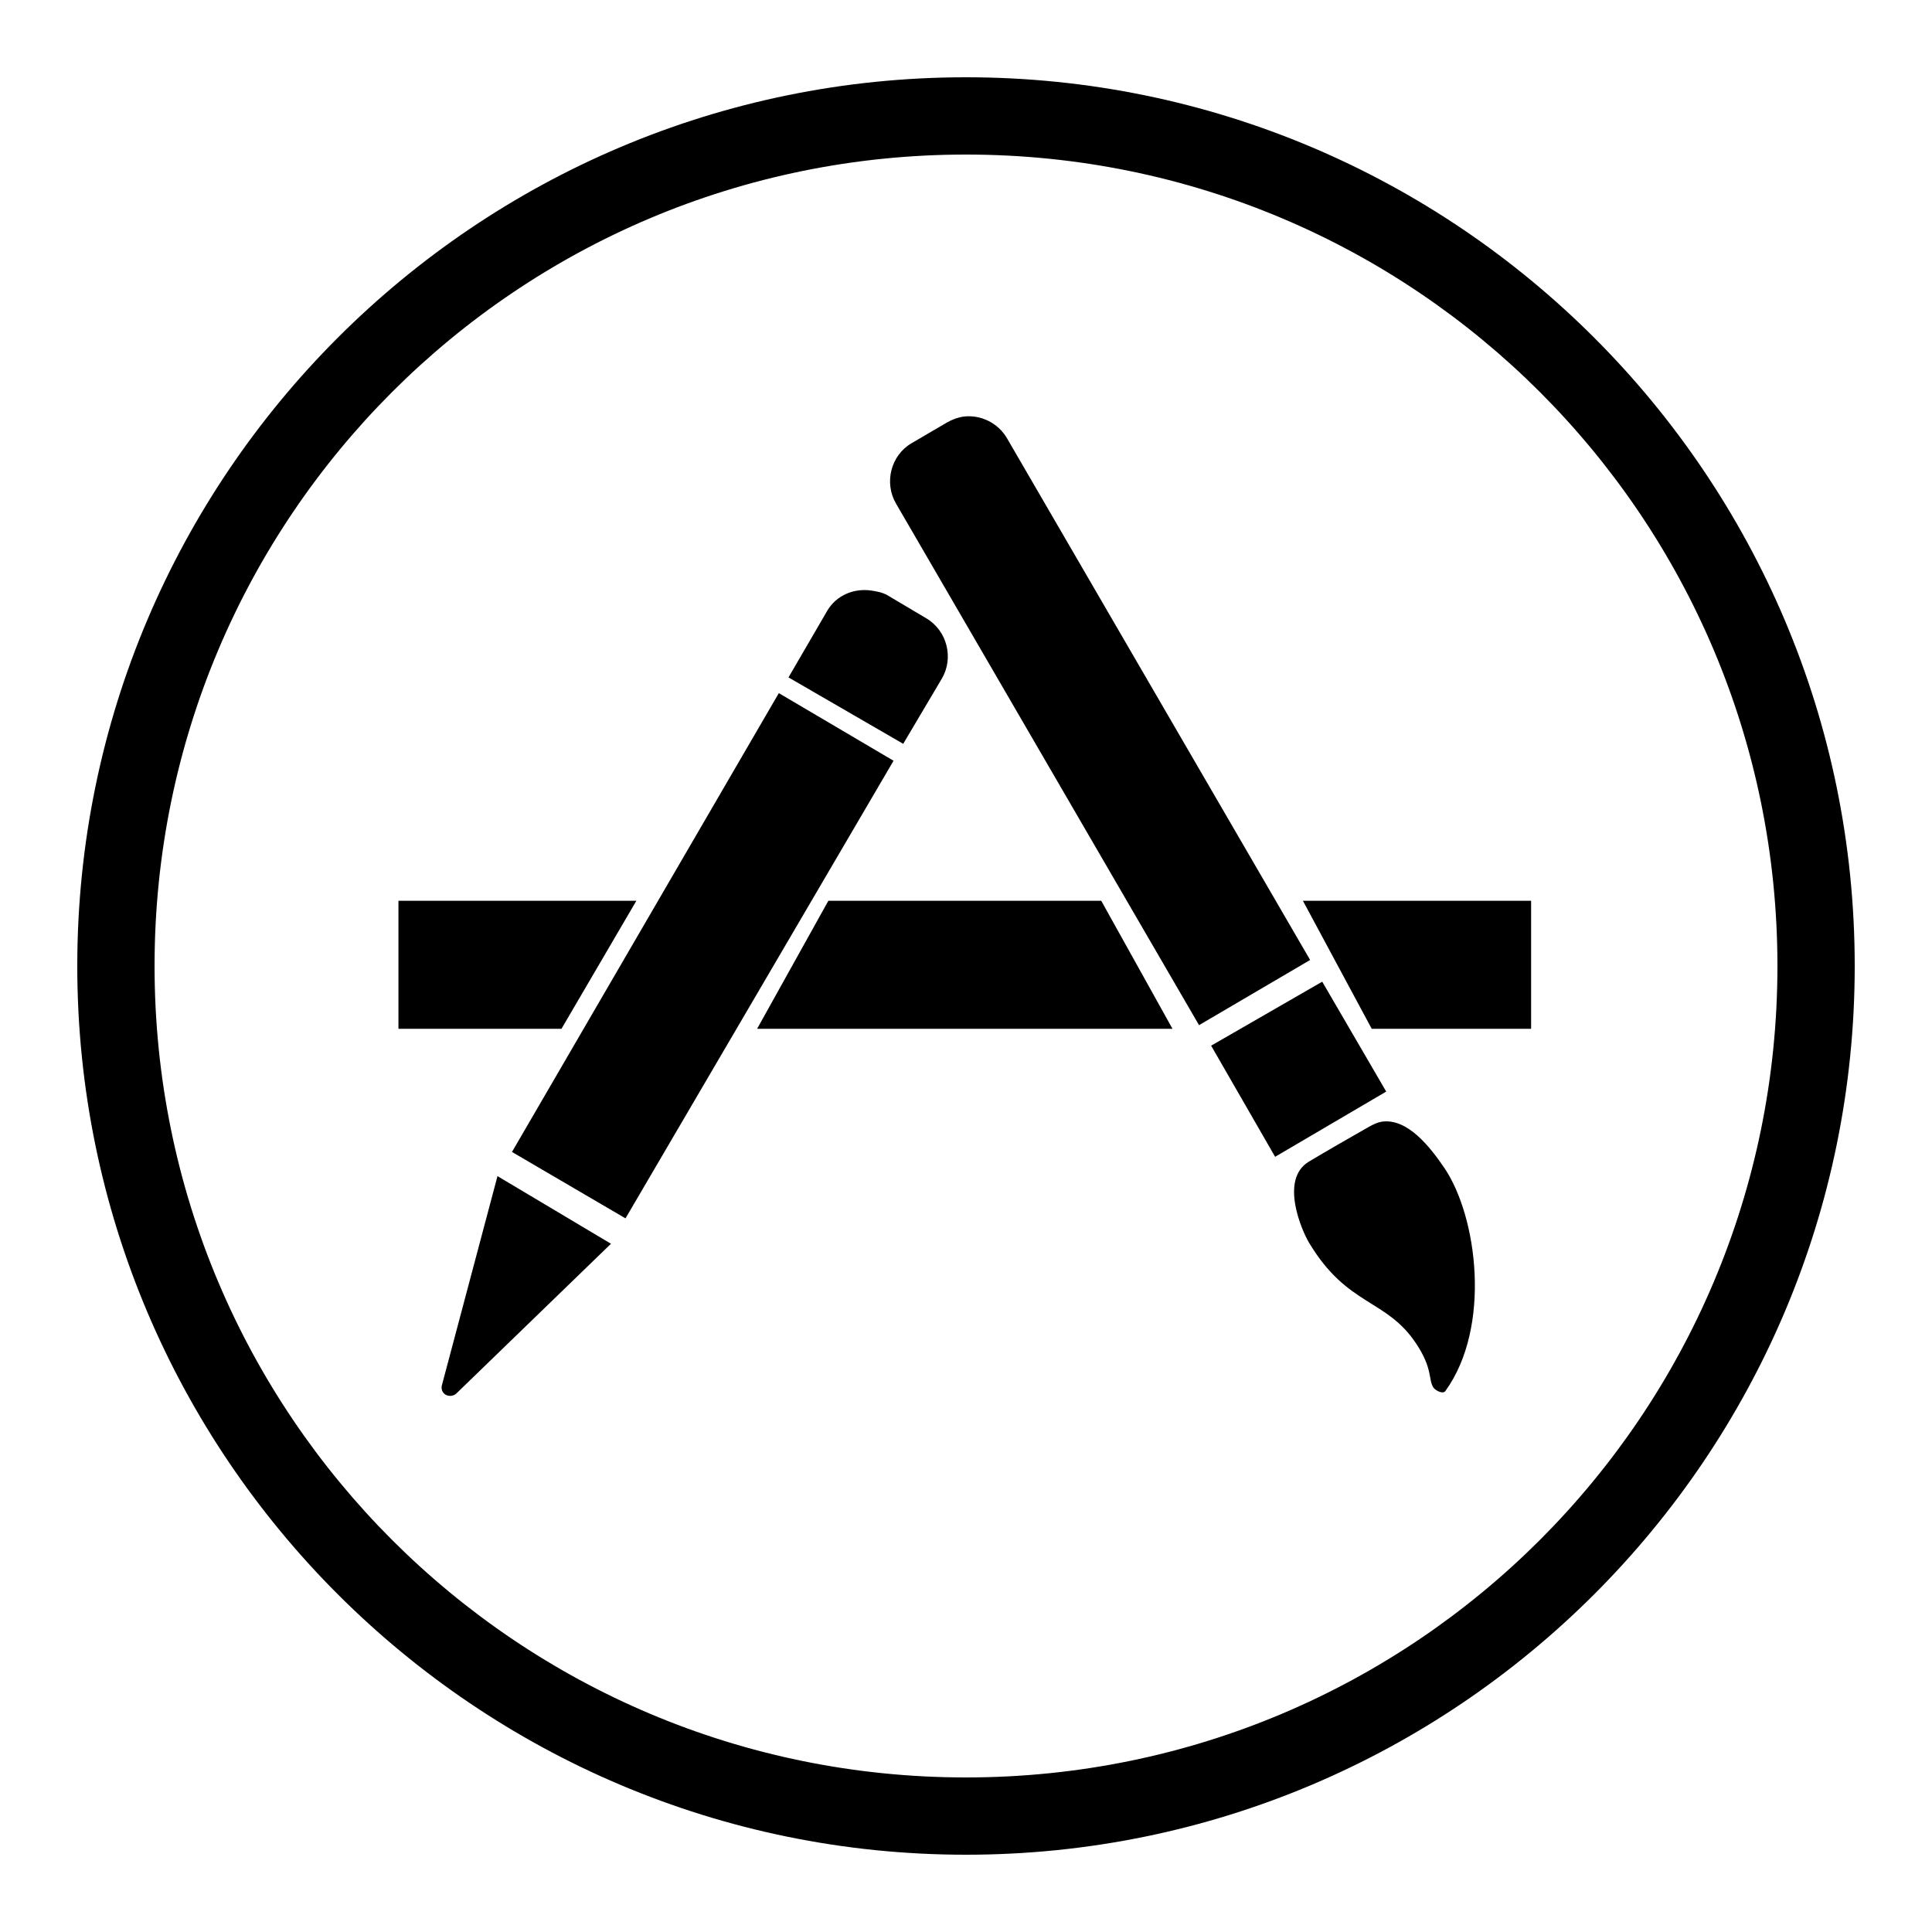
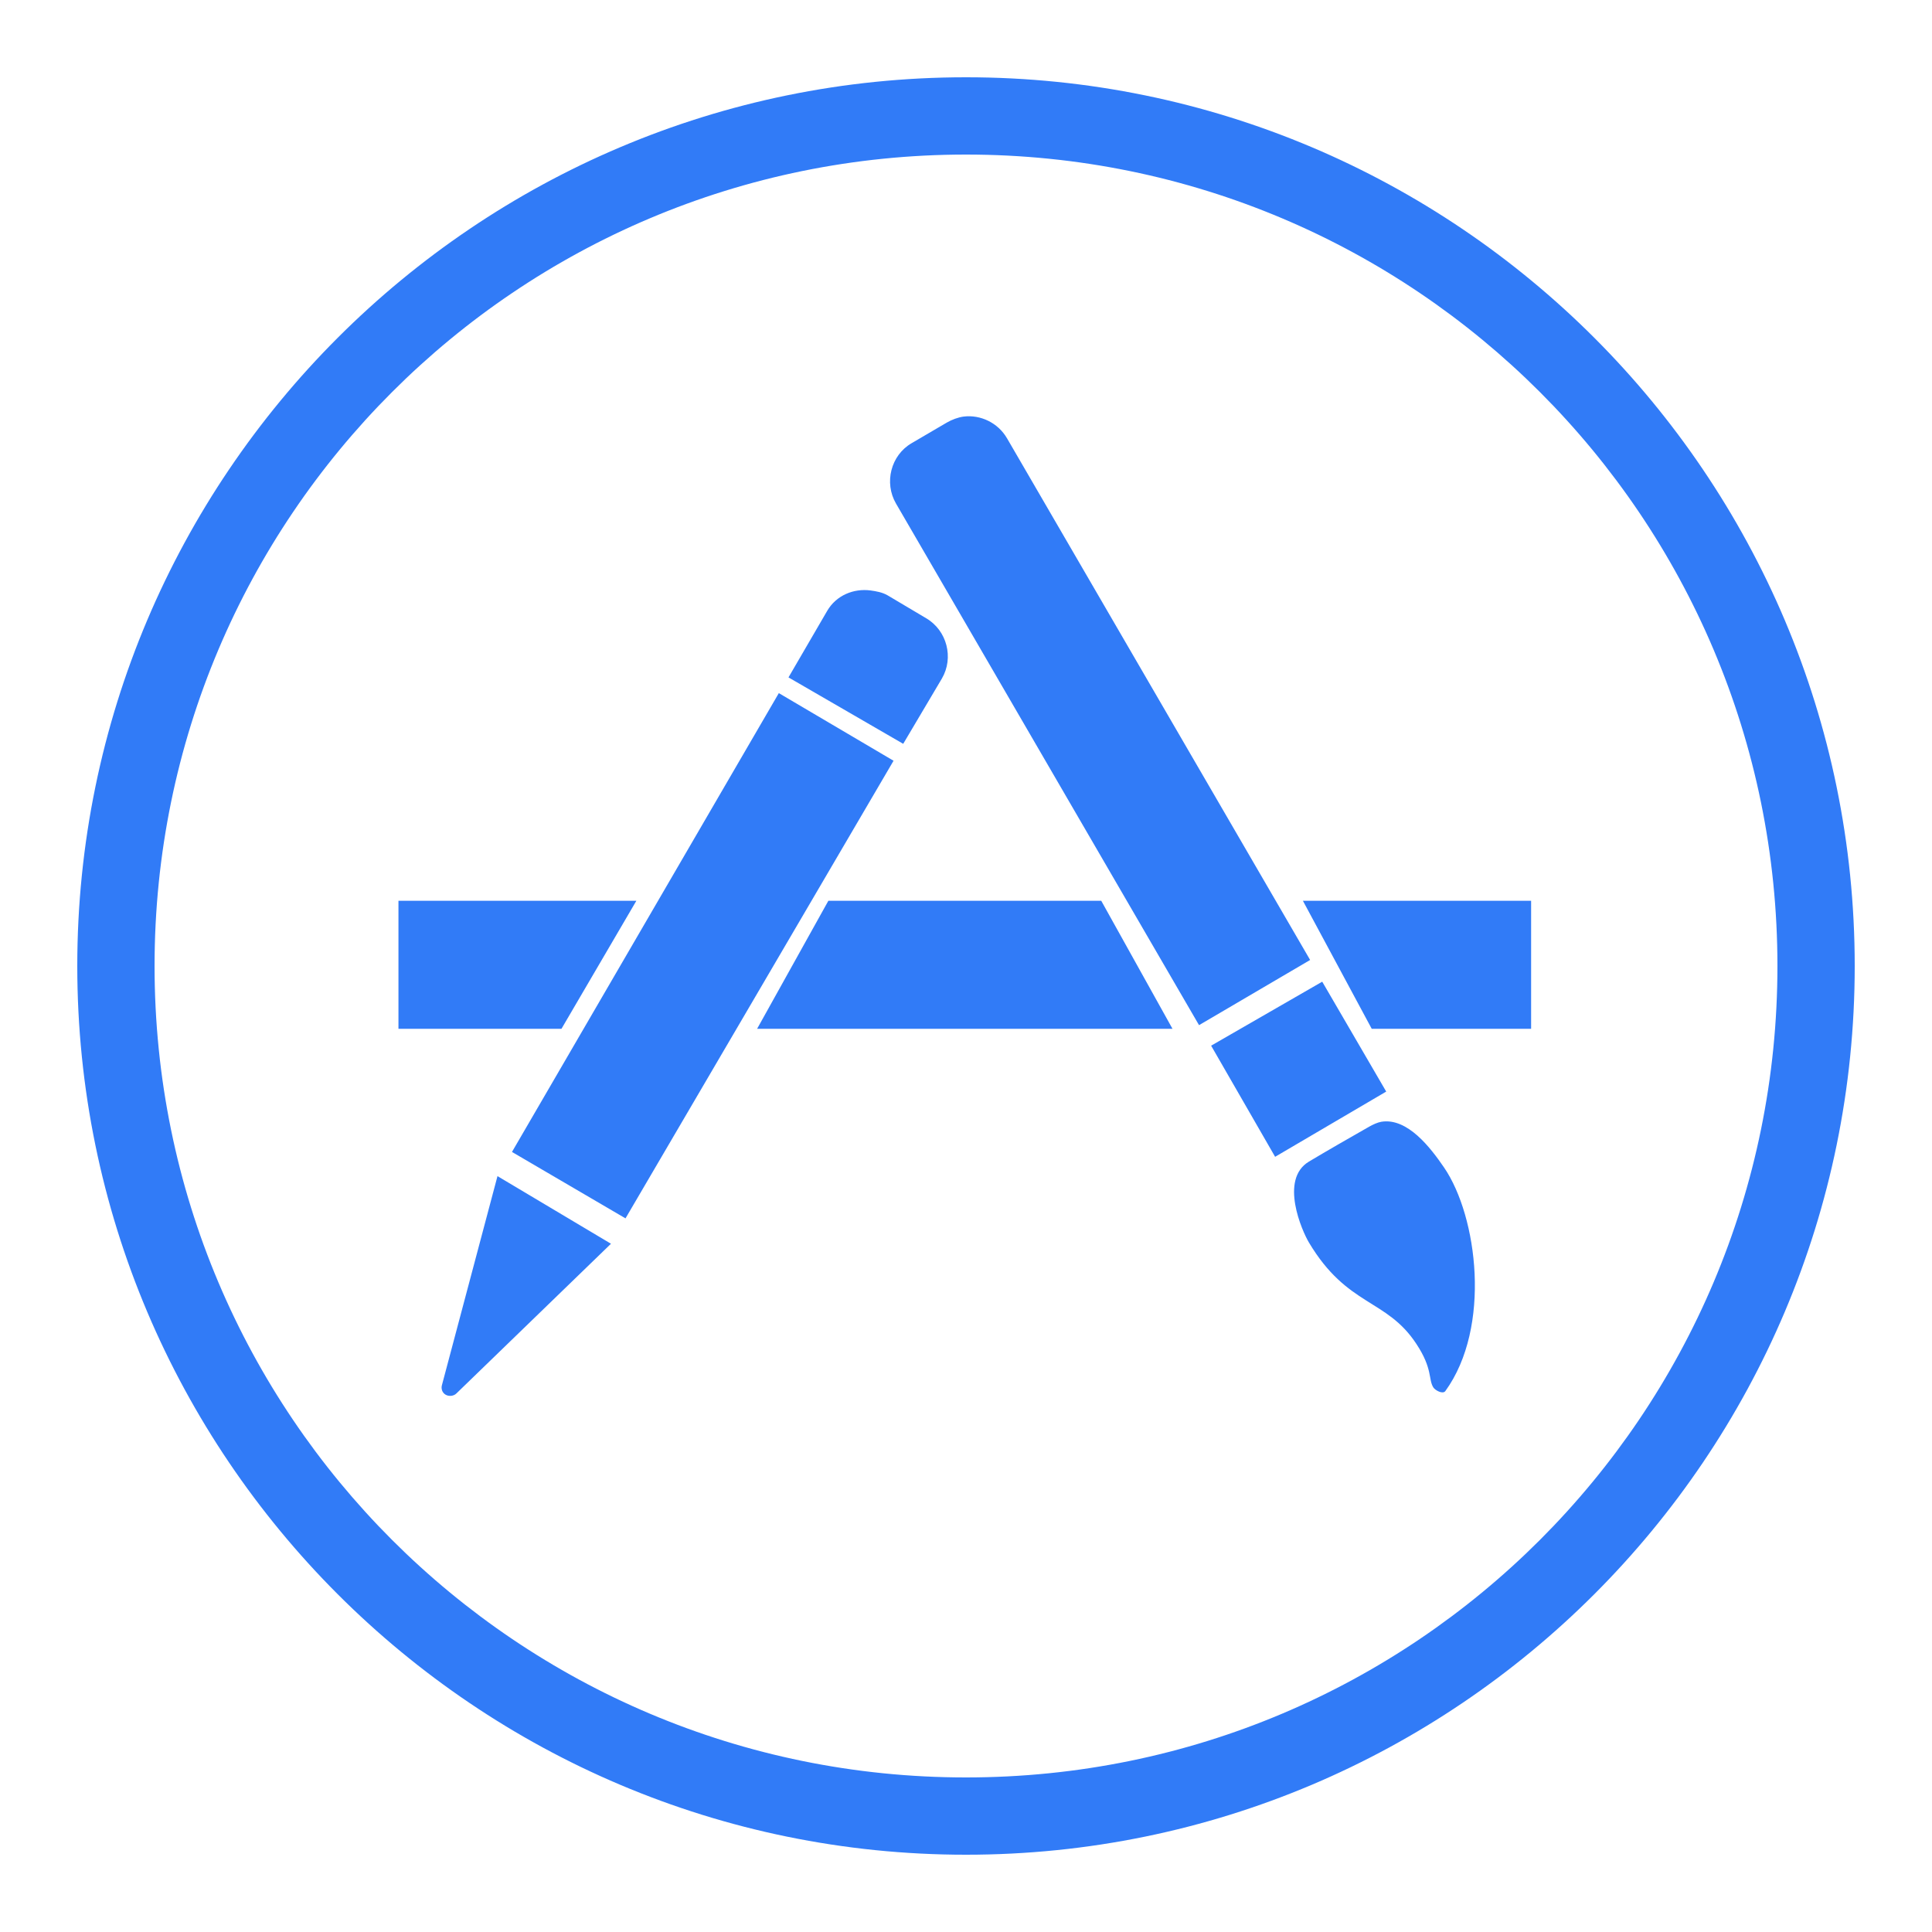
- <svg xmlns="http://www.w3.org/2000/svg" fill="#000000" viewBox="0 0 50 50" width="50px" height="50px">
+ <svg xmlns="http://www.w3.org/2000/svg" fill="#317bf7" viewBox="0 0 50 50" width="50px" height="50px">
  <path d="M 25 2 C 12.309 2 2 12.309 2 25 C 2 37.691 12.309 48 25 48 C 37.691 48 48 37.691 48 25 C 48 12.309 37.691 2 25 2 Z M 25 4 C 36.609 4 46 13.391 46 25 C 46 36.609 36.609 46 25 46 C 13.391 46 4 36.609 4 25 C 4 13.391 13.391 4 25 4 Z M 24.938 10.781 C 24.793 10.801 24.637 10.859 24.5 10.938 L 23.594 11.469 C 23.055 11.781 22.875 12.492 23.188 13.031 L 31.031 26.531 L 33.906 24.844 L 26.062 11.344 C 25.828 10.941 25.375 10.727 24.938 10.781 Z M 22.531 15.281 C 22.094 15.223 21.641 15.406 21.406 15.812 L 20.406 17.531 L 23.375 19.25 L 24.375 17.562 C 24.691 17.023 24.508 16.316 23.969 16 L 22.969 15.406 C 22.832 15.328 22.676 15.301 22.531 15.281 Z M 20.156 17.938 L 13.25 29.812 L 16.188 31.531 L 23.125 19.688 Z M 10.312 23.312 L 10.312 26.625 L 14.531 26.625 L 16.469 23.312 Z M 21.438 23.312 L 19.594 26.625 L 30.344 26.625 L 28.5 23.312 Z M 33.719 23.312 L 35.5 26.625 L 39.625 26.625 L 39.625 23.312 Z M 34.219 25.406 L 31.344 27.062 L 33 29.938 L 35.875 28.25 Z M 35.75 29.031 C 35.652 29.047 35.535 29.102 35.438 29.156 C 34.969 29.422 34.285 29.816 33.875 30.062 C 33.105 30.523 33.699 31.863 33.875 32.156 C 34.871 33.824 35.883 33.602 36.656 34.781 C 37.082 35.426 36.961 35.691 37.094 35.906 C 37.145 35.984 37.34 36.09 37.406 36 C 38.602 34.348 38.238 31.484 37.375 30.219 C 37.023 29.703 36.426 28.922 35.75 29.031 Z M 12.875 30.438 L 11.438 35.844 C 11.41 35.941 11.445 36.043 11.531 36.094 C 11.617 36.145 11.742 36.133 11.812 36.062 L 15.812 32.188 Z" />
</svg>
